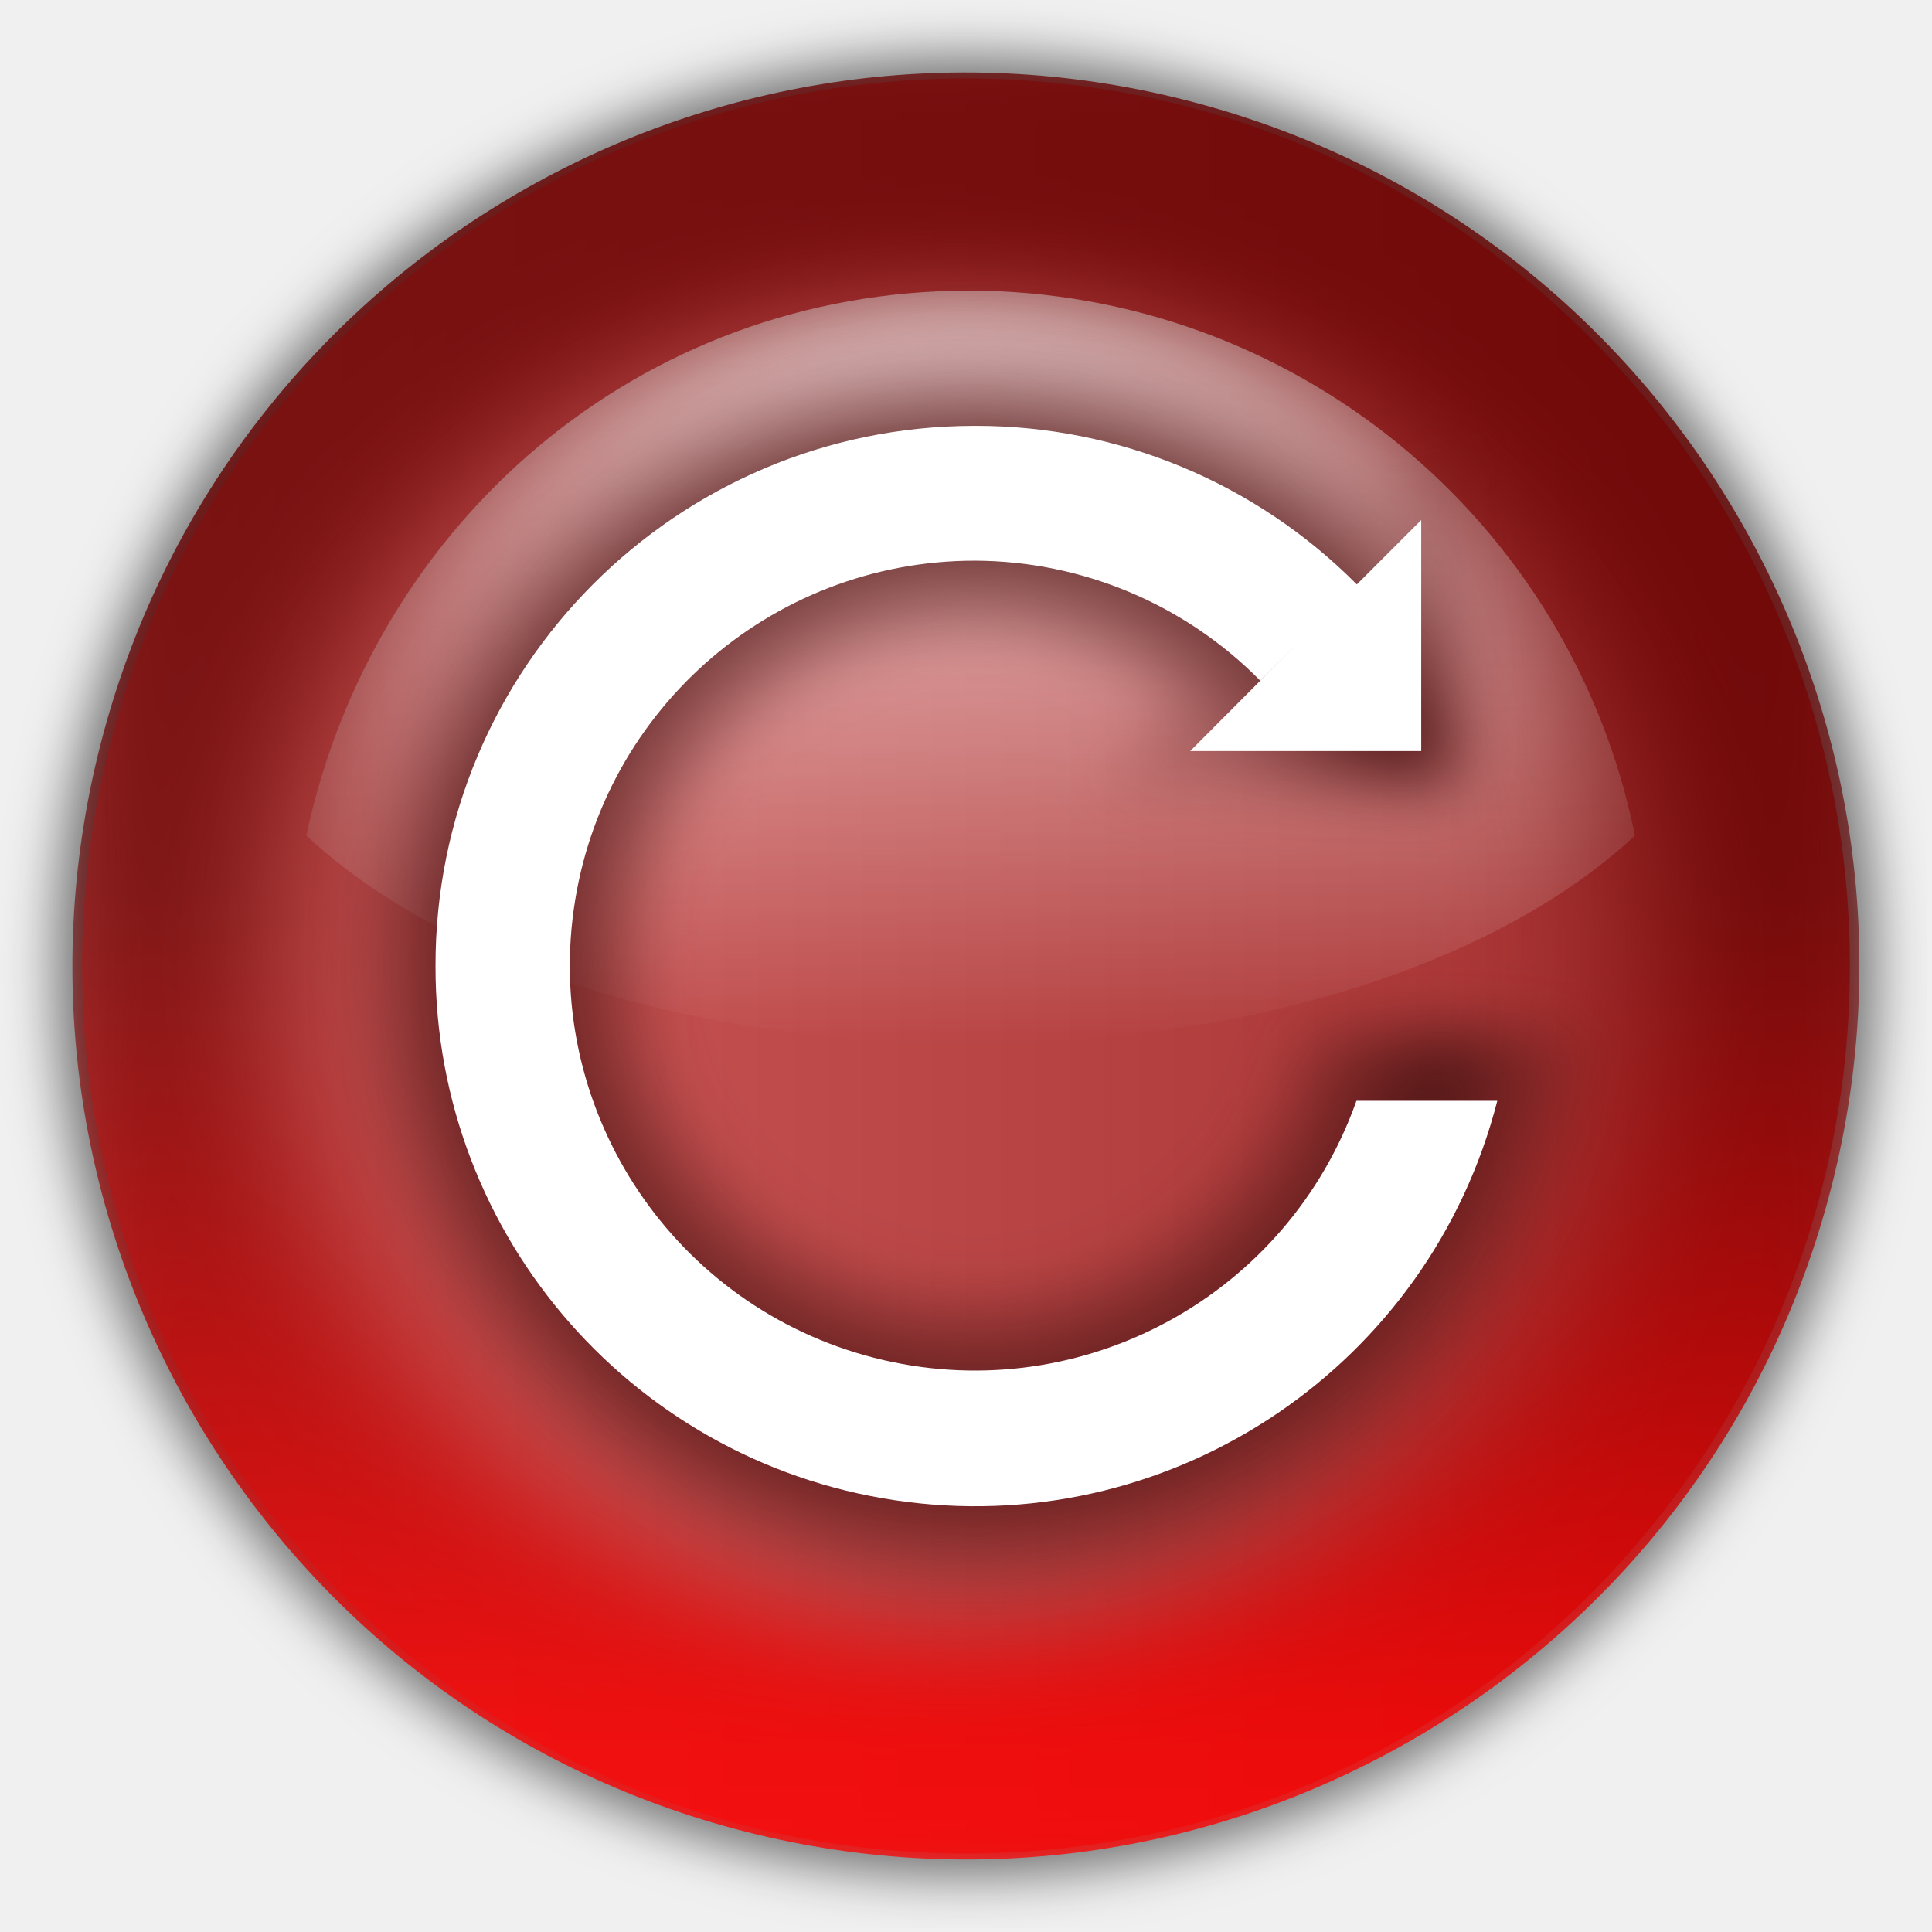
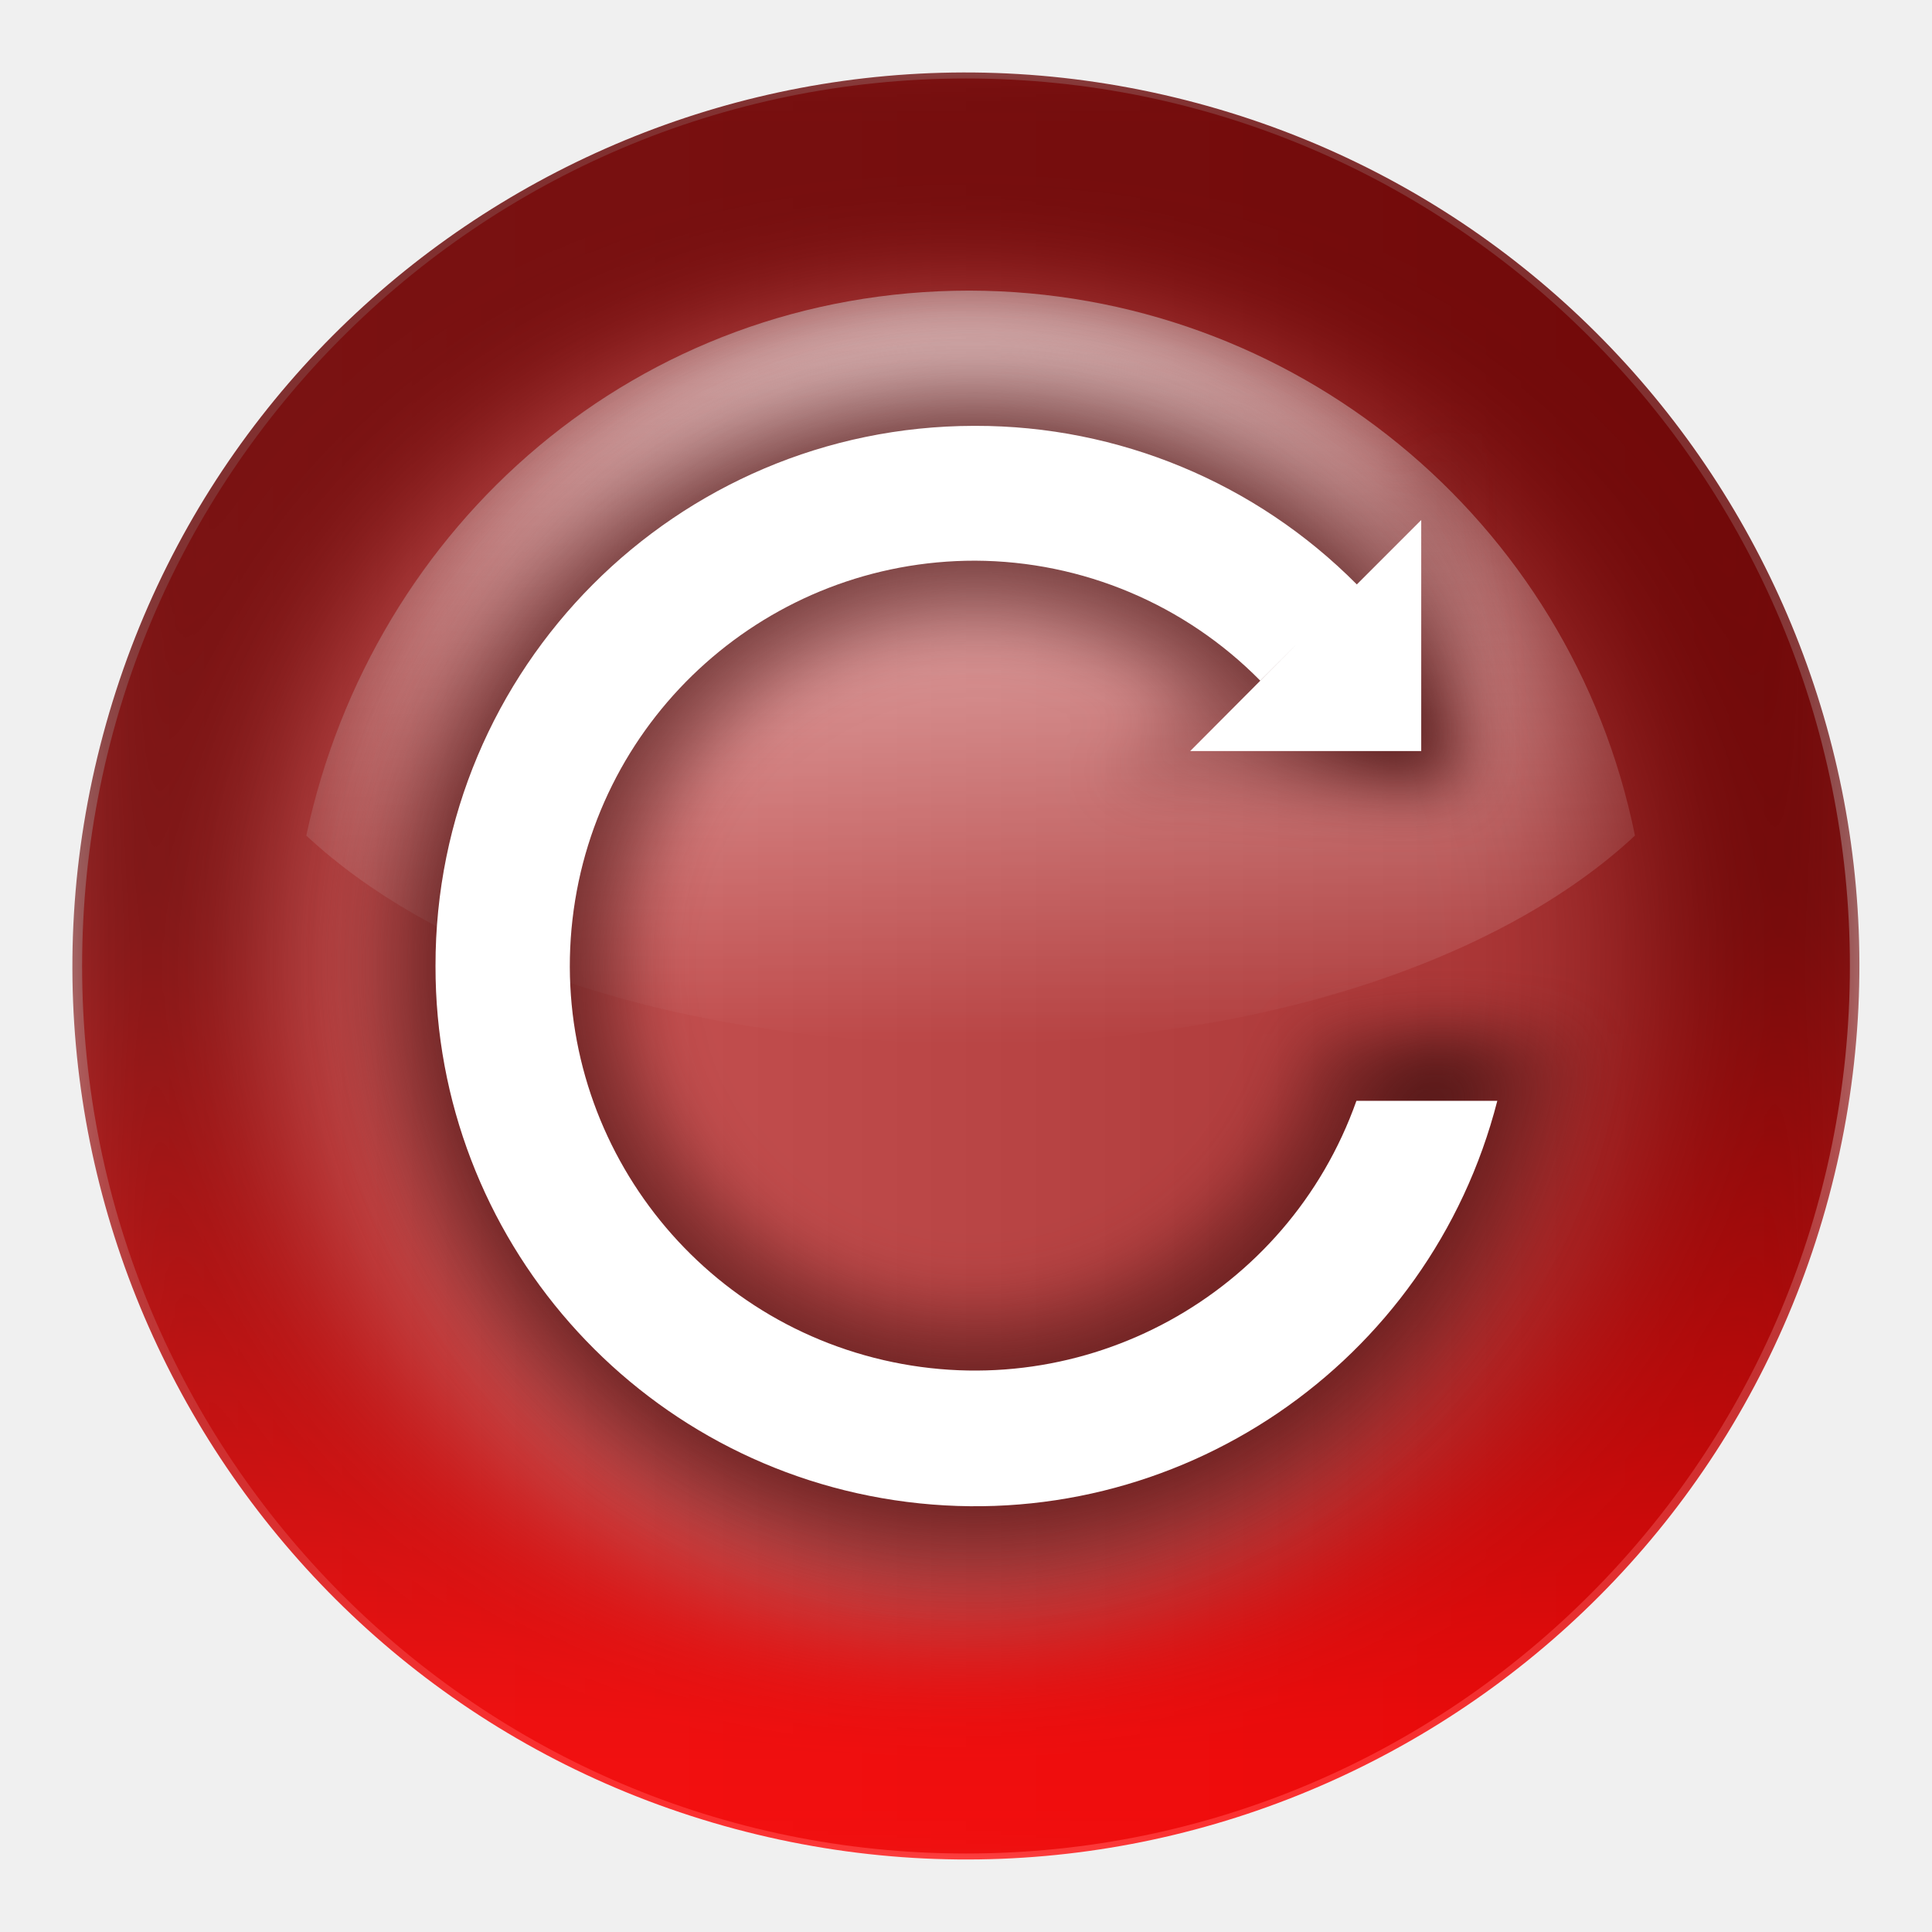
<svg xmlns="http://www.w3.org/2000/svg" xmlns:xlink="http://www.w3.org/1999/xlink" width="48" height="48">
  <defs>
    <linearGradient id="c">
      <stop offset="0" stop-color="#d35f5f" />
      <stop offset="1" stop-color="#a02c2c" />
    </linearGradient>
-     <linearGradient xlink:href="#a" id="g" gradientUnits="userSpaceOnUse" gradientTransform="rotate(90 -48.34 1.73) scale(.5356)" x1="-80" y1="-131.93" x2="-45.1" y2="-131.93" />
+     <linearGradient xlink:href="#a" id="f" gradientUnits="userSpaceOnUse" gradientTransform="rotate(90 -48.34 1.73) scale(.5356)" x1="-80" y1="-131.93" x2="-45.1" y2="-131.93" />
    <linearGradient gradientTransform="rotate(90 -90 50)" y2="-384" x2="-23.52" y1="-384" x1="-84" gradientUnits="userSpaceOnUse" id="a">
      <stop offset="0" stop-color="#fff" />
      <stop offset="1" stop-color="#fff" stop-opacity="0" />
    </linearGradient>
    <linearGradient id="d">
      <stop offset="0" stop-color="#501616" stop-opacity=".04" />
      <stop offset=".53" stop-color="#501616" stop-opacity=".27" />
      <stop offset=".78" stop-color="#501616" />
      <stop offset="1" stop-color="#501616" stop-opacity=".14" />
    </linearGradient>
-     <linearGradient xlink:href="#b" id="i" gradientUnits="userSpaceOnUse" x1="328.12" y1="120.81" x2="336.98" y2="87.76" />
+     <linearGradient xlink:href="#b" id="h" gradientUnits="userSpaceOnUse" x1="328.12" y1="120.81" x2="336.98" y2="87.76" />
    <linearGradient id="b">
      <stop offset="0" stop-color="red" />
      <stop offset="1" stop-color="#650000" />
    </linearGradient>
-     <clipPath id="h">
+     <clipPath id="g">
      <circle r="36" cx="344" cy="92" fill="url(#linearGradient5167)" />
    </clipPath>
-     <filter id="j" x="-.1" width="1.19" y="-.1" height="1.19" color-interpolation-filters="sRGB">
+     <filter id="i" x="-.1" width="1.19" y="-.1" height="1.19" color-interpolation-filters="sRGB">
      <feGaussianBlur stdDeviation="2.88" />
    </filter>
-     <filter id="e" x="-.04" width="1.07" y="-.04" height="1.07" color-interpolation-filters="sRGB">
-       <feGaussianBlur stdDeviation="3" />
-     </filter>
-     <linearGradient xlink:href="#c" id="f" gradientUnits="userSpaceOnUse" gradientTransform="translate(-59.95 -.05)" x1="62" y1="24.05" x2="105.91" y2="24.05" />
-     <radialGradient xlink:href="#d" id="k" cx="24.17" cy="24" fx="24.17" fy="24" r="15.37" gradientTransform="matrix(1 0 0 1.0002 0 0)" gradientUnits="userSpaceOnUse" />
-     <filter id="l" x="-.06" width="1.12" y="-.06" height="1.12" color-interpolation-filters="sRGB">
+     <linearGradient xlink:href="#c" id="e" gradientUnits="userSpaceOnUse" gradientTransform="translate(-59.95 -.05)" x1="62" y1="24.05" x2="105.91" y2="24.05" />
+     <radialGradient xlink:href="#d" id="j" cx="24.17" cy="24" fx="24.17" fy="24" r="15.37" gradientTransform="scale(1 1.0002)" gradientUnits="userSpaceOnUse" />
+     <filter id="k" x="-.06" width="1.12" y="-.06" height="1.12" color-interpolation-filters="sRGB">
      <feGaussianBlur stdDeviation=".77" />
    </filter>
  </defs>
-   <circle r="100" cy="20" cx="15.5" transform="translate(20.5 19.5) scale(.2253)" opacity=".55" stroke="#000" stroke-width=".35" stroke-linecap="round" stroke-linejoin="round" stroke-dashoffset="4.15" filter="url(#e)" />
-   <ellipse ry="22.05" rx="21.96" cy="24" cx="24" fill="url(#f)" />
-   <path d="M24.09 7.22c-8.23 0-14.83 5.8-16.48 13.54 3.3 3.08 9.3 5.16 16.48 5.16 7.19 0 13.23-2.08 16.53-5.16A16.9 16.9 0 0 0 24.09 7.22z" opacity=".8" fill="url(#g)" />
-   <circle r="36" cx="344" cy="92" transform="scale(-.61649 .61649) rotate(-15 -49.02 1519.77)" clip-path="url(#h)" opacity=".8" fill="none" stroke="url(#i)" stroke-width="17.73" filter="url(#j)" />
-   <path d="M24.23 8.62A15.43 15.38 0 0 0 8.8 24a15.43 15.38 0 0 0 15.43 15.38 15.43 15.38 0 0 0 15.31-13.7H32.5a8.43 8.4 0 0 1-8.26 6.72A8.43 8.4 0 0 1 15.8 24a8.43 8.4 0 0 1 8.43-8.4 8.43 8.4 0 0 1 5.21 1.82l-2.08 2.09h8.98v-8.98l-1.94 1.93a15.43 15.38 0 0 0-10.17-3.84z" fill="url(#k)" filter="url(#l)" />
+   <ellipse ry="22.05" rx="21.96" cy="24" cx="24" fill="url(#e)" />
+   <path d="M24.09 7.22c-8.23 0-14.83 5.8-16.48 13.54 3.3 3.08 9.3 5.16 16.48 5.16 7.19 0 13.23-2.08 16.53-5.16A16.9 16.9 0 0 0 24.09 7.22z" opacity=".8" fill="url(#f)" />
+   <circle r="36" cx="344" cy="92" transform="scale(-.61649 .61649) rotate(-15 -49.02 1519.77)" clip-path="url(#g)" opacity=".8" fill="none" stroke="url(#h)" stroke-width="17.73" filter="url(#i)" />
+   <path d="M24.23 8.62A15.43 15.38 0 0 0 8.8 24a15.43 15.38 0 0 0 15.43 15.38 15.43 15.38 0 0 0 15.31-13.7H32.5a8.43 8.4 0 0 1-8.26 6.72A8.43 8.4 0 0 1 15.8 24a8.43 8.4 0 0 1 8.43-8.4 8.43 8.4 0 0 1 5.21 1.82l-2.08 2.09h8.98v-8.98l-1.94 1.93a15.43 15.38 0 0 0-10.17-3.84z" fill="url(#j)" filter="url(#k)" />
  <path d="M24.2 10.58A13.4 13.4 0 0 0 10.82 24a13.4 13.4 0 0 0 26.38 3.35h-3.5a10.06 10.06 0 1 1-9.47-13.42 10 10 0 0 1 7.08 2.98l.9-.9-2.64 2.65h5.74v-5.74l-1.6 1.6a13.33 13.33 0 0 0-9.48-3.94h-.01z" fill="#fff" />
</svg>
